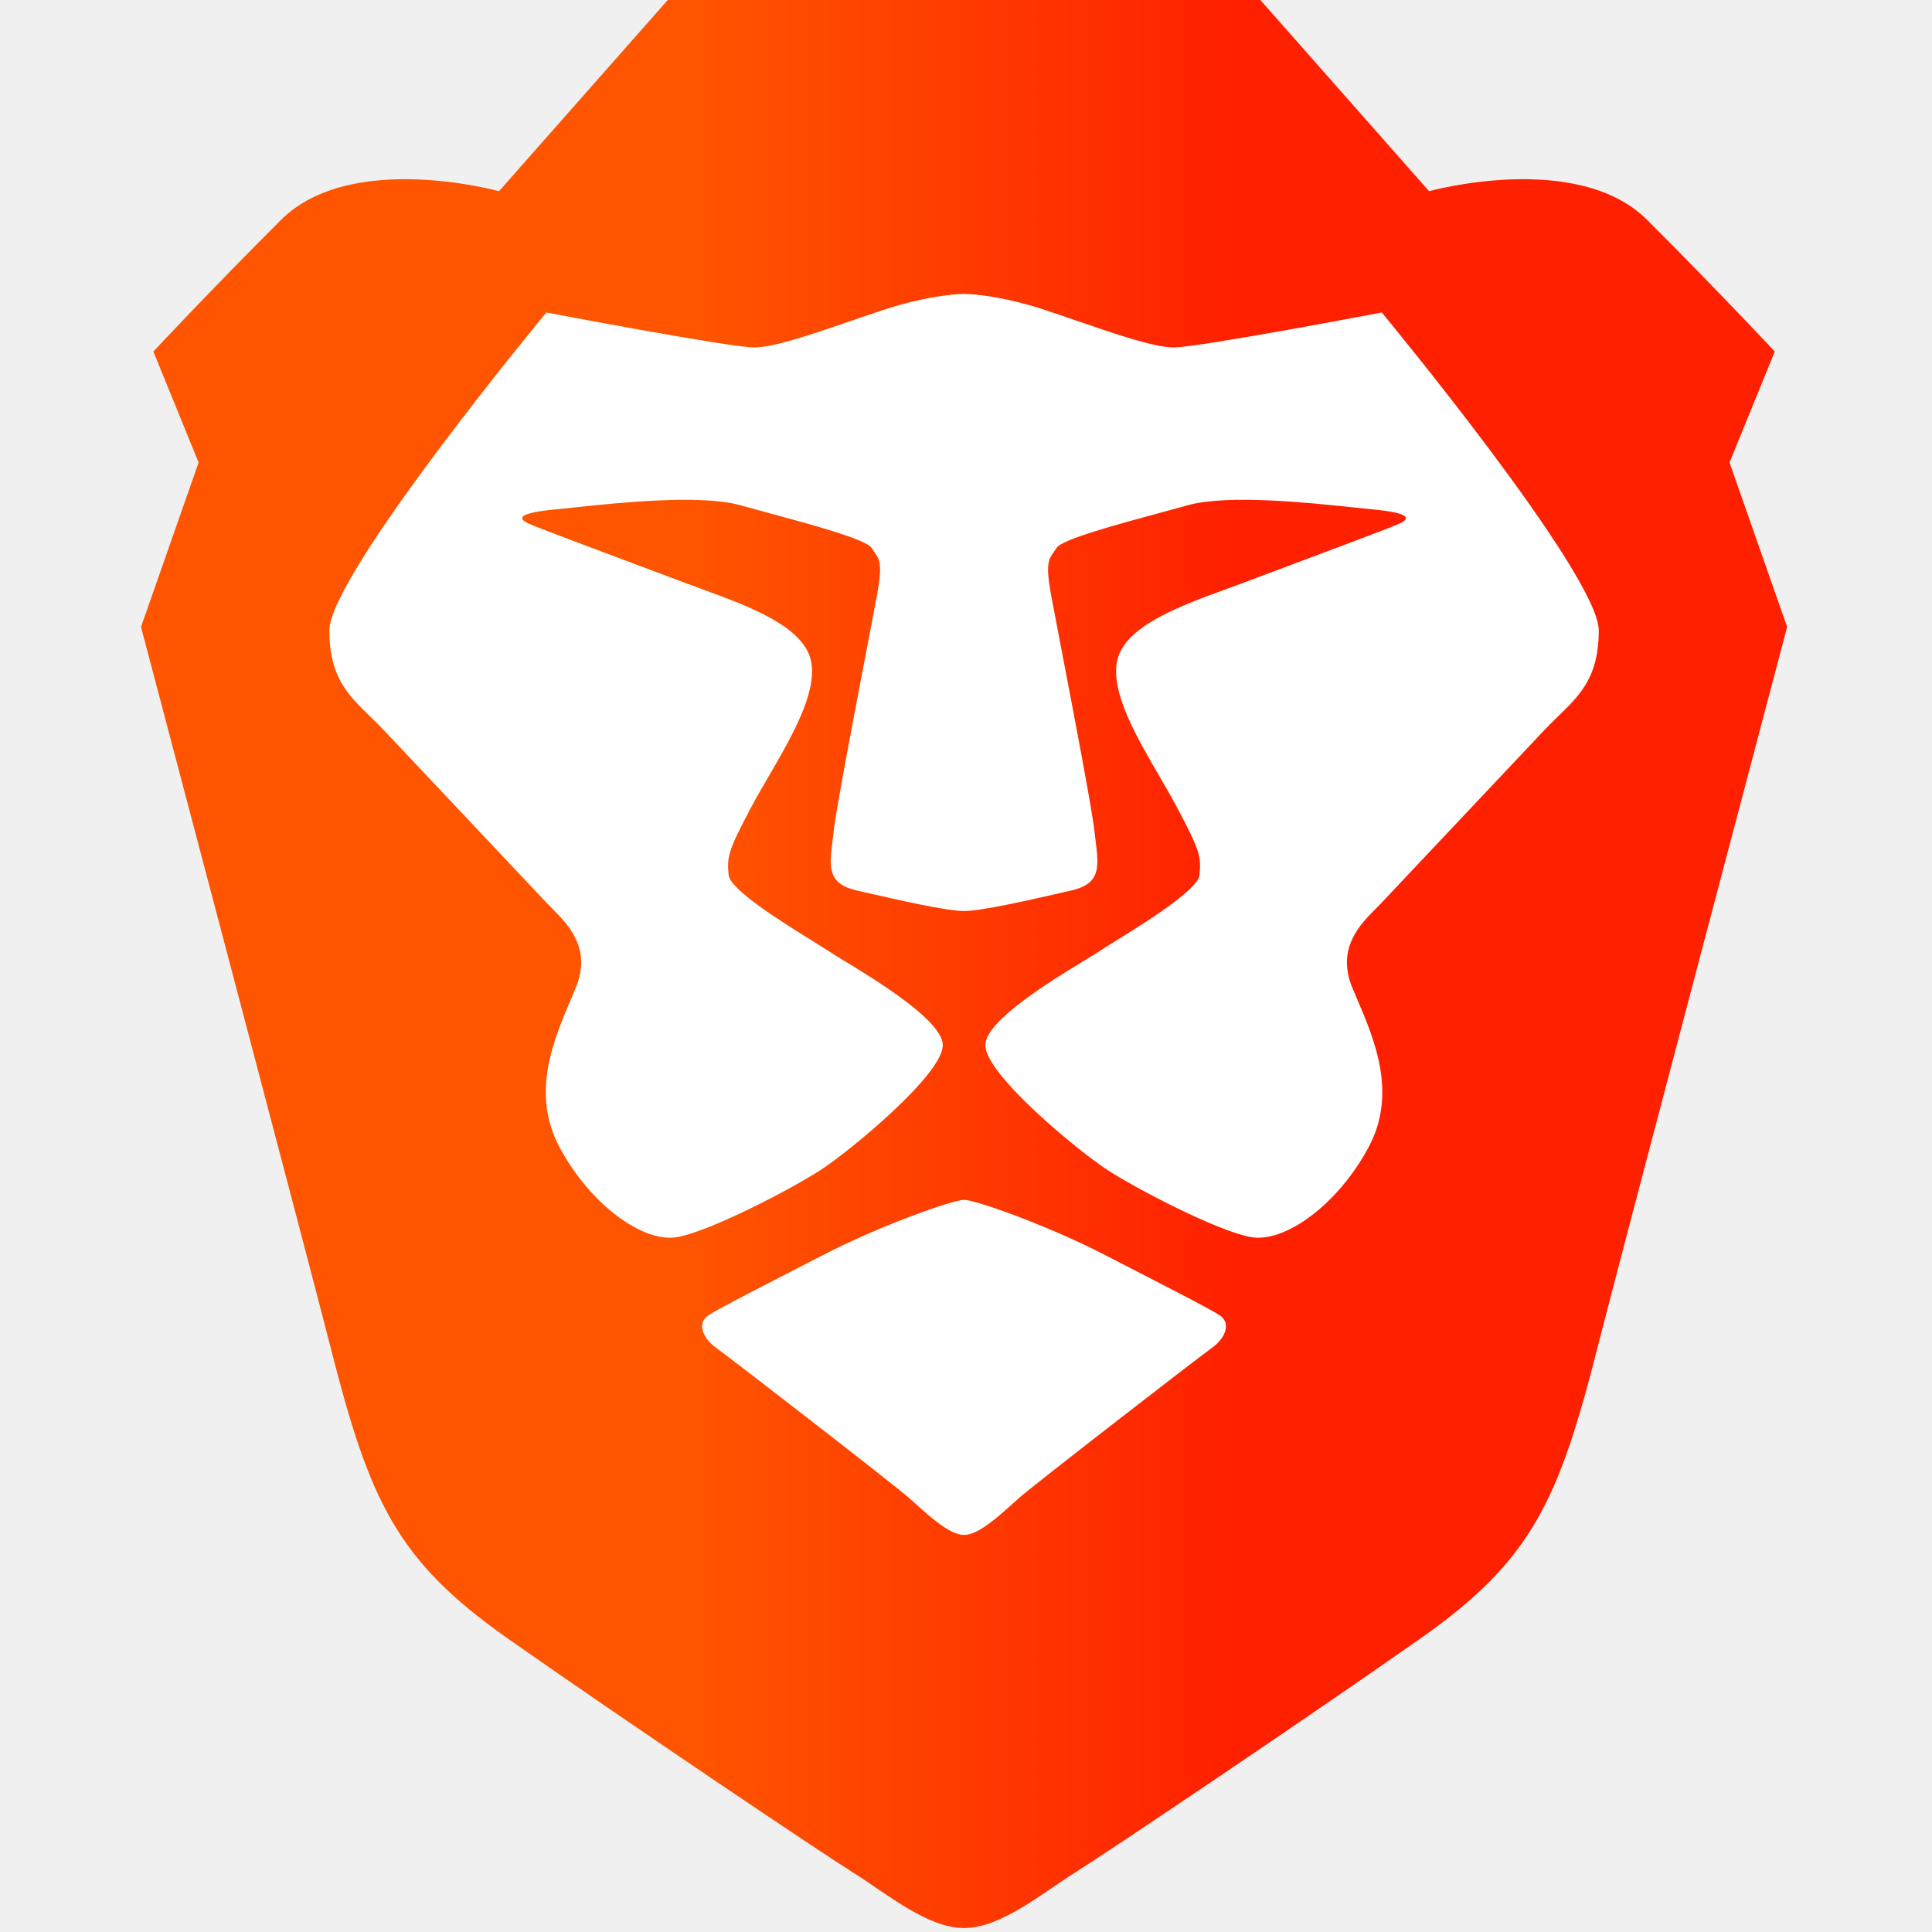
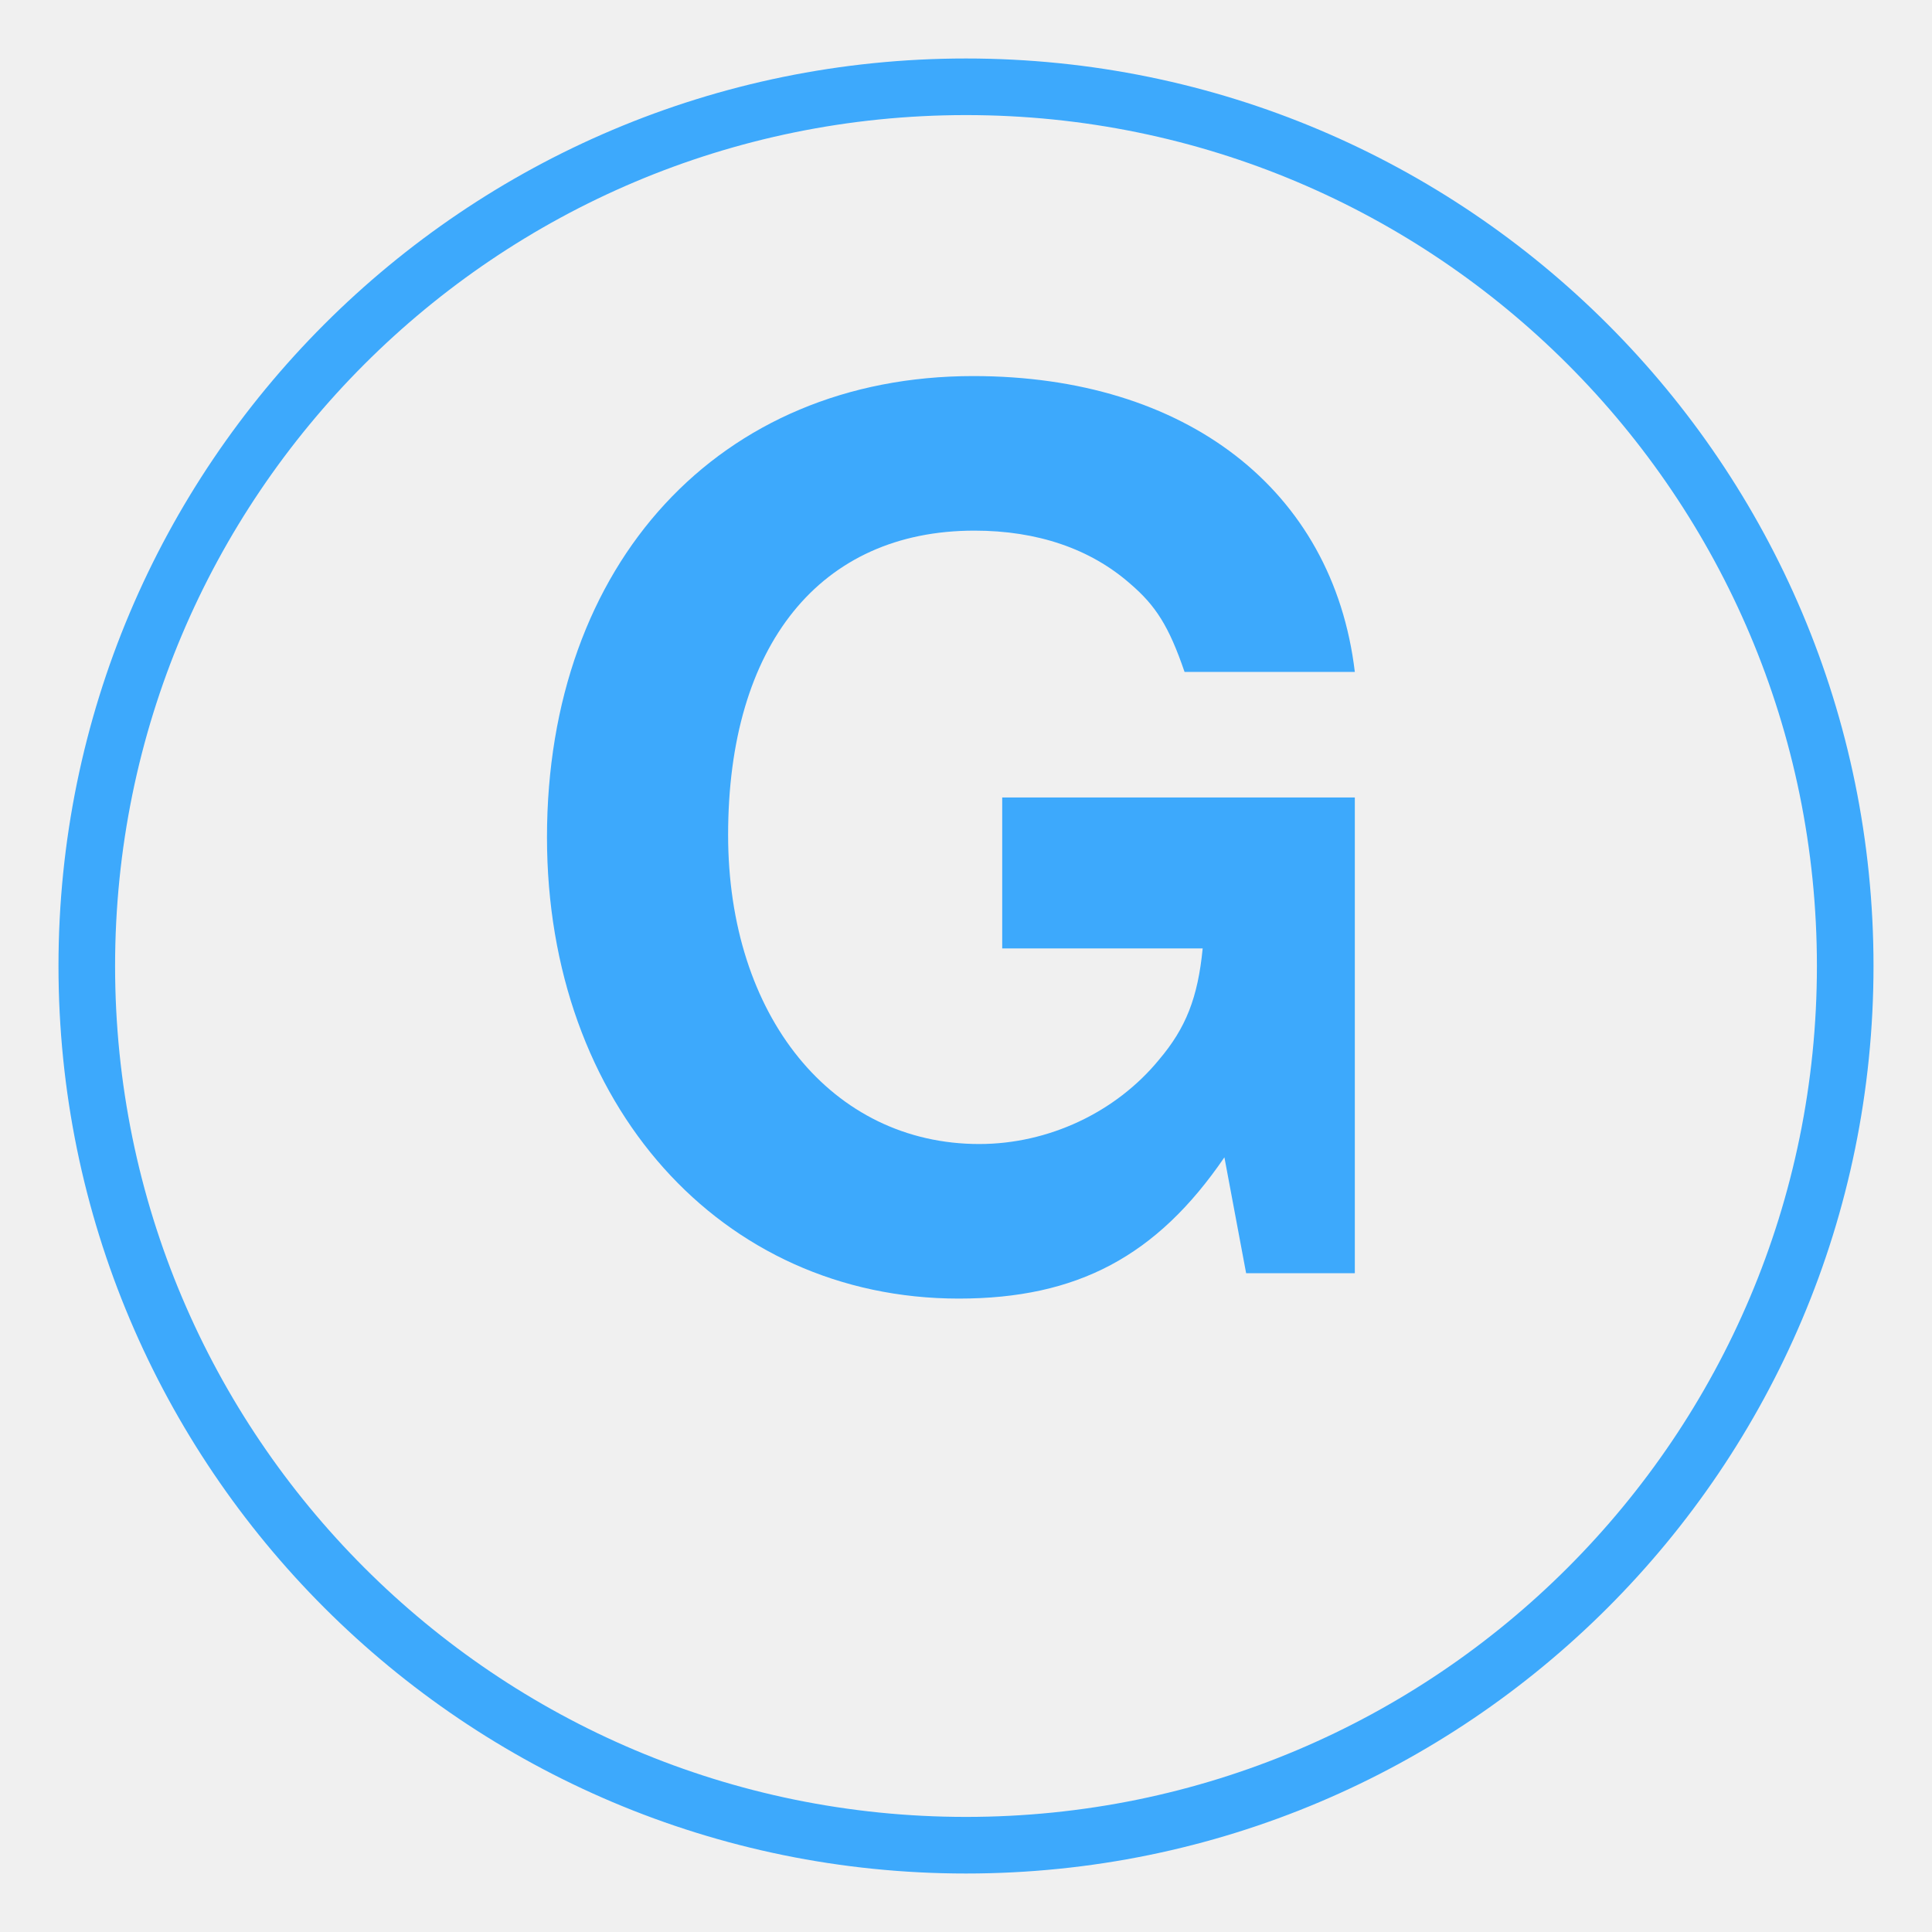
- <svg xmlns="http://www.w3.org/2000/svg" width="256" height="256" viewBox="0 0 256 256" fill="none">
-   <path fill-rule="evenodd" clip-rule="evenodd" d="M229.168 61.285L235.166 46.578C235.166 46.578 227.532 38.408 218.262 29.149C208.992 19.889 189.361 25.336 189.361 25.336L167.004 6.38962e-05H127.743H88.481L66.124 25.336C66.124 25.336 46.494 19.889 37.224 29.149C27.954 38.408 20.32 46.578 20.32 46.578L26.318 61.285L18.684 83.072C18.684 83.072 41.136 168.018 43.767 178.391C48.948 198.817 52.492 206.715 67.215 217.064C81.938 227.412 108.657 245.387 113.02 248.11C117.382 250.834 122.835 255.473 127.743 255.473C132.65 255.473 138.103 250.834 142.466 248.11C146.828 245.387 173.548 227.412 188.271 217.064C202.994 206.715 206.538 198.817 211.718 178.391C214.349 168.018 236.802 83.072 236.802 83.072L229.168 61.285Z" fill="url(#paint0_linear_1648_3)" />
-   <path d="M155.553 46.034C158.825 46.034 183.09 41.404 183.09 41.404C183.09 41.404 211.847 76.127 211.847 83.549C211.847 89.684 209.374 92.086 206.462 94.915C205.852 95.507 205.222 96.118 204.592 96.787L183.03 119.657C182.817 119.884 182.579 120.123 182.327 120.376C180.175 122.537 177.005 125.72 179.242 131.007C179.391 131.36 179.545 131.719 179.701 132.084C182.153 137.811 185.179 144.881 181.327 152.047C177.228 159.668 170.208 164.754 165.709 163.913C161.21 163.072 150.645 157.557 146.76 155.038C142.875 152.519 130.561 142.375 130.561 138.493C130.561 135.256 139.417 129.871 143.719 127.254C144.575 126.734 145.251 126.323 145.641 126.06C146.085 125.761 146.828 125.3 147.742 124.733C151.67 122.296 158.761 117.895 158.939 115.944C159.158 113.538 159.075 112.833 155.909 106.889C155.236 105.625 154.449 104.272 153.635 102.873C150.62 97.692 147.245 91.891 147.992 87.736C148.836 83.045 156.194 80.356 162.427 78.078C163.205 77.793 163.967 77.515 164.696 77.24C166.515 76.554 168.801 75.699 171.188 74.805C177.411 72.477 184.325 69.89 185.465 69.365C187.044 68.638 186.636 67.946 181.855 67.493C181.223 67.433 180.436 67.35 179.534 67.254C173.616 66.626 162.702 65.467 157.395 66.945C156.352 67.235 155.182 67.552 153.955 67.883C147.993 69.496 140.688 71.472 139.986 72.611C139.863 72.811 139.742 72.982 139.628 73.144C138.957 74.097 138.519 74.719 139.262 78.77C139.483 79.977 139.938 82.349 140.501 85.284C142.147 93.874 144.716 107.275 145.04 110.286C145.085 110.707 145.135 111.114 145.183 111.505C145.595 114.864 145.869 117.099 141.964 117.99C141.639 118.065 141.297 118.143 140.942 118.224C136.536 119.234 130.077 120.715 127.743 120.715C125.408 120.715 118.943 119.233 114.537 118.223C114.184 118.142 113.845 118.064 113.521 117.99C109.616 117.099 109.89 114.864 110.302 111.505C110.35 111.114 110.4 110.707 110.445 110.286C110.77 107.271 113.345 93.837 114.992 85.248C115.551 82.33 116.003 79.972 116.223 78.77C116.966 74.719 116.528 74.097 115.857 73.144C115.743 72.982 115.623 72.811 115.5 72.611C114.798 71.472 107.493 69.496 101.531 67.884C100.304 67.552 99.134 67.235 98.09 66.945C92.784 65.467 81.87 66.626 75.952 67.254C75.049 67.35 74.263 67.433 73.63 67.493C68.85 67.946 68.442 68.638 70.02 69.365C71.16 69.89 78.071 72.476 84.292 74.803C86.682 75.698 88.969 76.553 90.79 77.24C91.519 77.515 92.281 77.794 93.06 78.079C99.292 80.356 106.65 83.046 107.493 87.736C108.24 91.891 104.866 97.69 101.852 102.87C101.038 104.27 100.249 105.625 99.576 106.889C96.411 112.833 96.327 113.538 96.546 115.944C96.724 117.895 103.813 122.294 107.74 124.732C108.656 125.3 109.399 125.761 109.844 126.06C110.234 126.323 110.909 126.733 111.764 127.253C116.066 129.869 124.924 135.256 124.924 138.493C124.924 142.375 112.611 152.519 108.726 155.038C104.84 157.557 94.275 163.072 89.776 163.913C85.278 164.754 78.257 159.668 74.159 152.047C70.306 144.882 73.332 137.812 75.784 132.085C75.94 131.72 76.094 131.36 76.243 131.007C78.48 125.72 75.31 122.537 73.158 120.375C72.906 120.122 72.668 119.884 72.455 119.657L50.893 96.787C50.263 96.118 49.634 95.507 49.024 94.915C46.111 92.086 43.639 89.685 43.639 83.549C43.639 76.127 72.395 41.404 72.395 41.404C72.395 41.404 96.661 46.034 99.933 46.034C102.543 46.034 107.585 44.3 112.84 42.492C114.17 42.034 115.515 41.572 116.837 41.132C123.38 38.953 127.743 38.937 127.743 38.937C127.743 38.937 132.105 38.953 138.649 41.132C139.971 41.572 141.315 42.034 142.646 42.492C147.901 44.3 152.942 46.034 155.553 46.034Z" fill="white" />
-   <path d="M151.388 168.854C156.517 171.494 160.156 173.368 161.532 174.228C163.312 175.341 162.227 177.44 160.605 178.585C158.984 179.73 137.193 196.584 135.078 198.447C134.808 198.685 134.521 198.944 134.222 199.213C132.184 201.047 129.585 203.387 127.743 203.387C125.899 203.387 123.298 201.045 121.261 199.211C120.963 198.942 120.677 198.685 120.407 198.447C118.292 196.584 96.502 179.73 94.88 178.585C93.258 177.44 92.173 175.341 93.953 174.228C95.33 173.367 98.972 171.492 104.107 168.849C105.612 168.075 107.245 167.234 108.987 166.334C116.671 162.362 126.248 158.985 127.743 158.985C129.237 158.985 138.814 162.362 146.499 166.334C148.244 167.236 149.88 168.078 151.388 168.854Z" fill="white" />
-   <defs>
-     <linearGradient id="paint0_linear_1648_3" x1="18.684" y1="257.275" x2="236.802" y2="257.275" gradientUnits="userSpaceOnUse">
-       <stop stop-color="#FF5500" />
-       <stop offset="0.333" stop-color="#FF5500" />
-       <stop offset="0.667" stop-color="#FF2000" />
-       <stop offset="1" stop-color="#FF2000" />
-     </linearGradient>
-   </defs>
+ <svg xmlns="http://www.w3.org/2000/svg" width="1024" height="1024" viewBox="0 0 1024 1024">
+   <circle cx="512" cy="512" r="466" fill="none" stroke="#3DA9FC" stroke-width="30" />
+   <text x="512" y="527" font-family="Helvetica, Arial, sans-serif" font-weight="700" font-size="640" fill="#3DA9FC" text-anchor="middle" dominant-baseline="central">G</text>
</svg>
